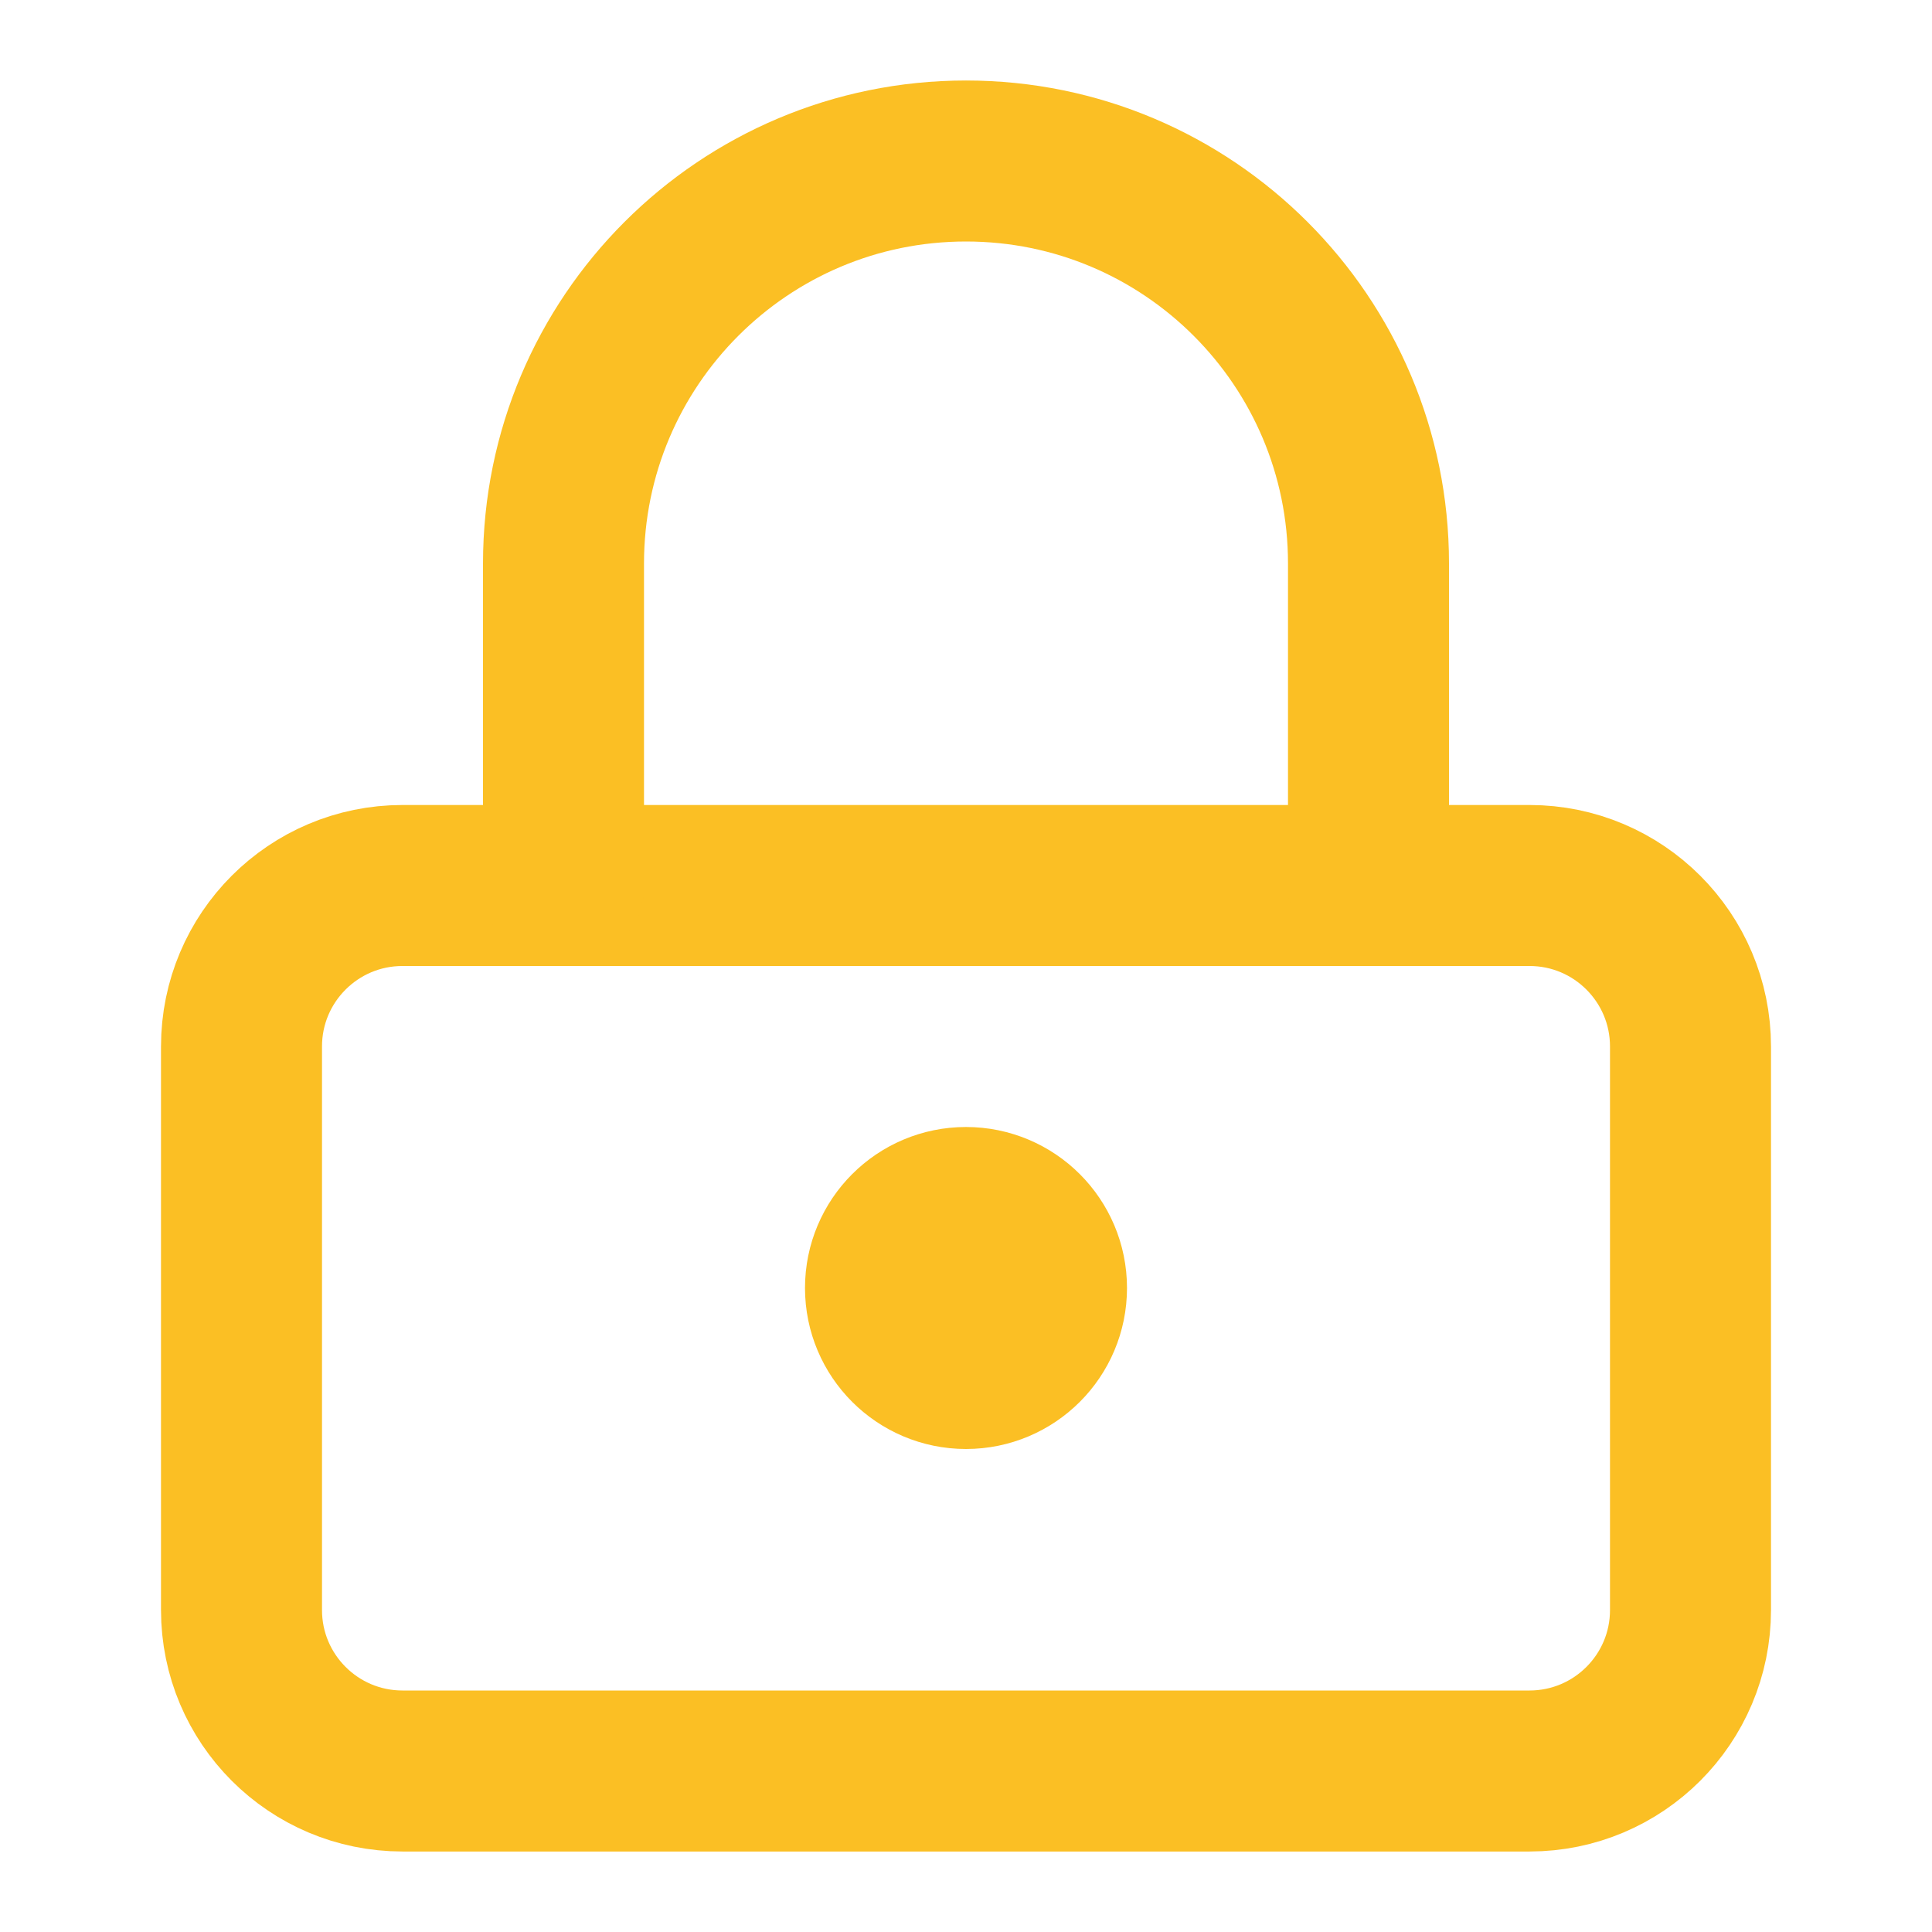
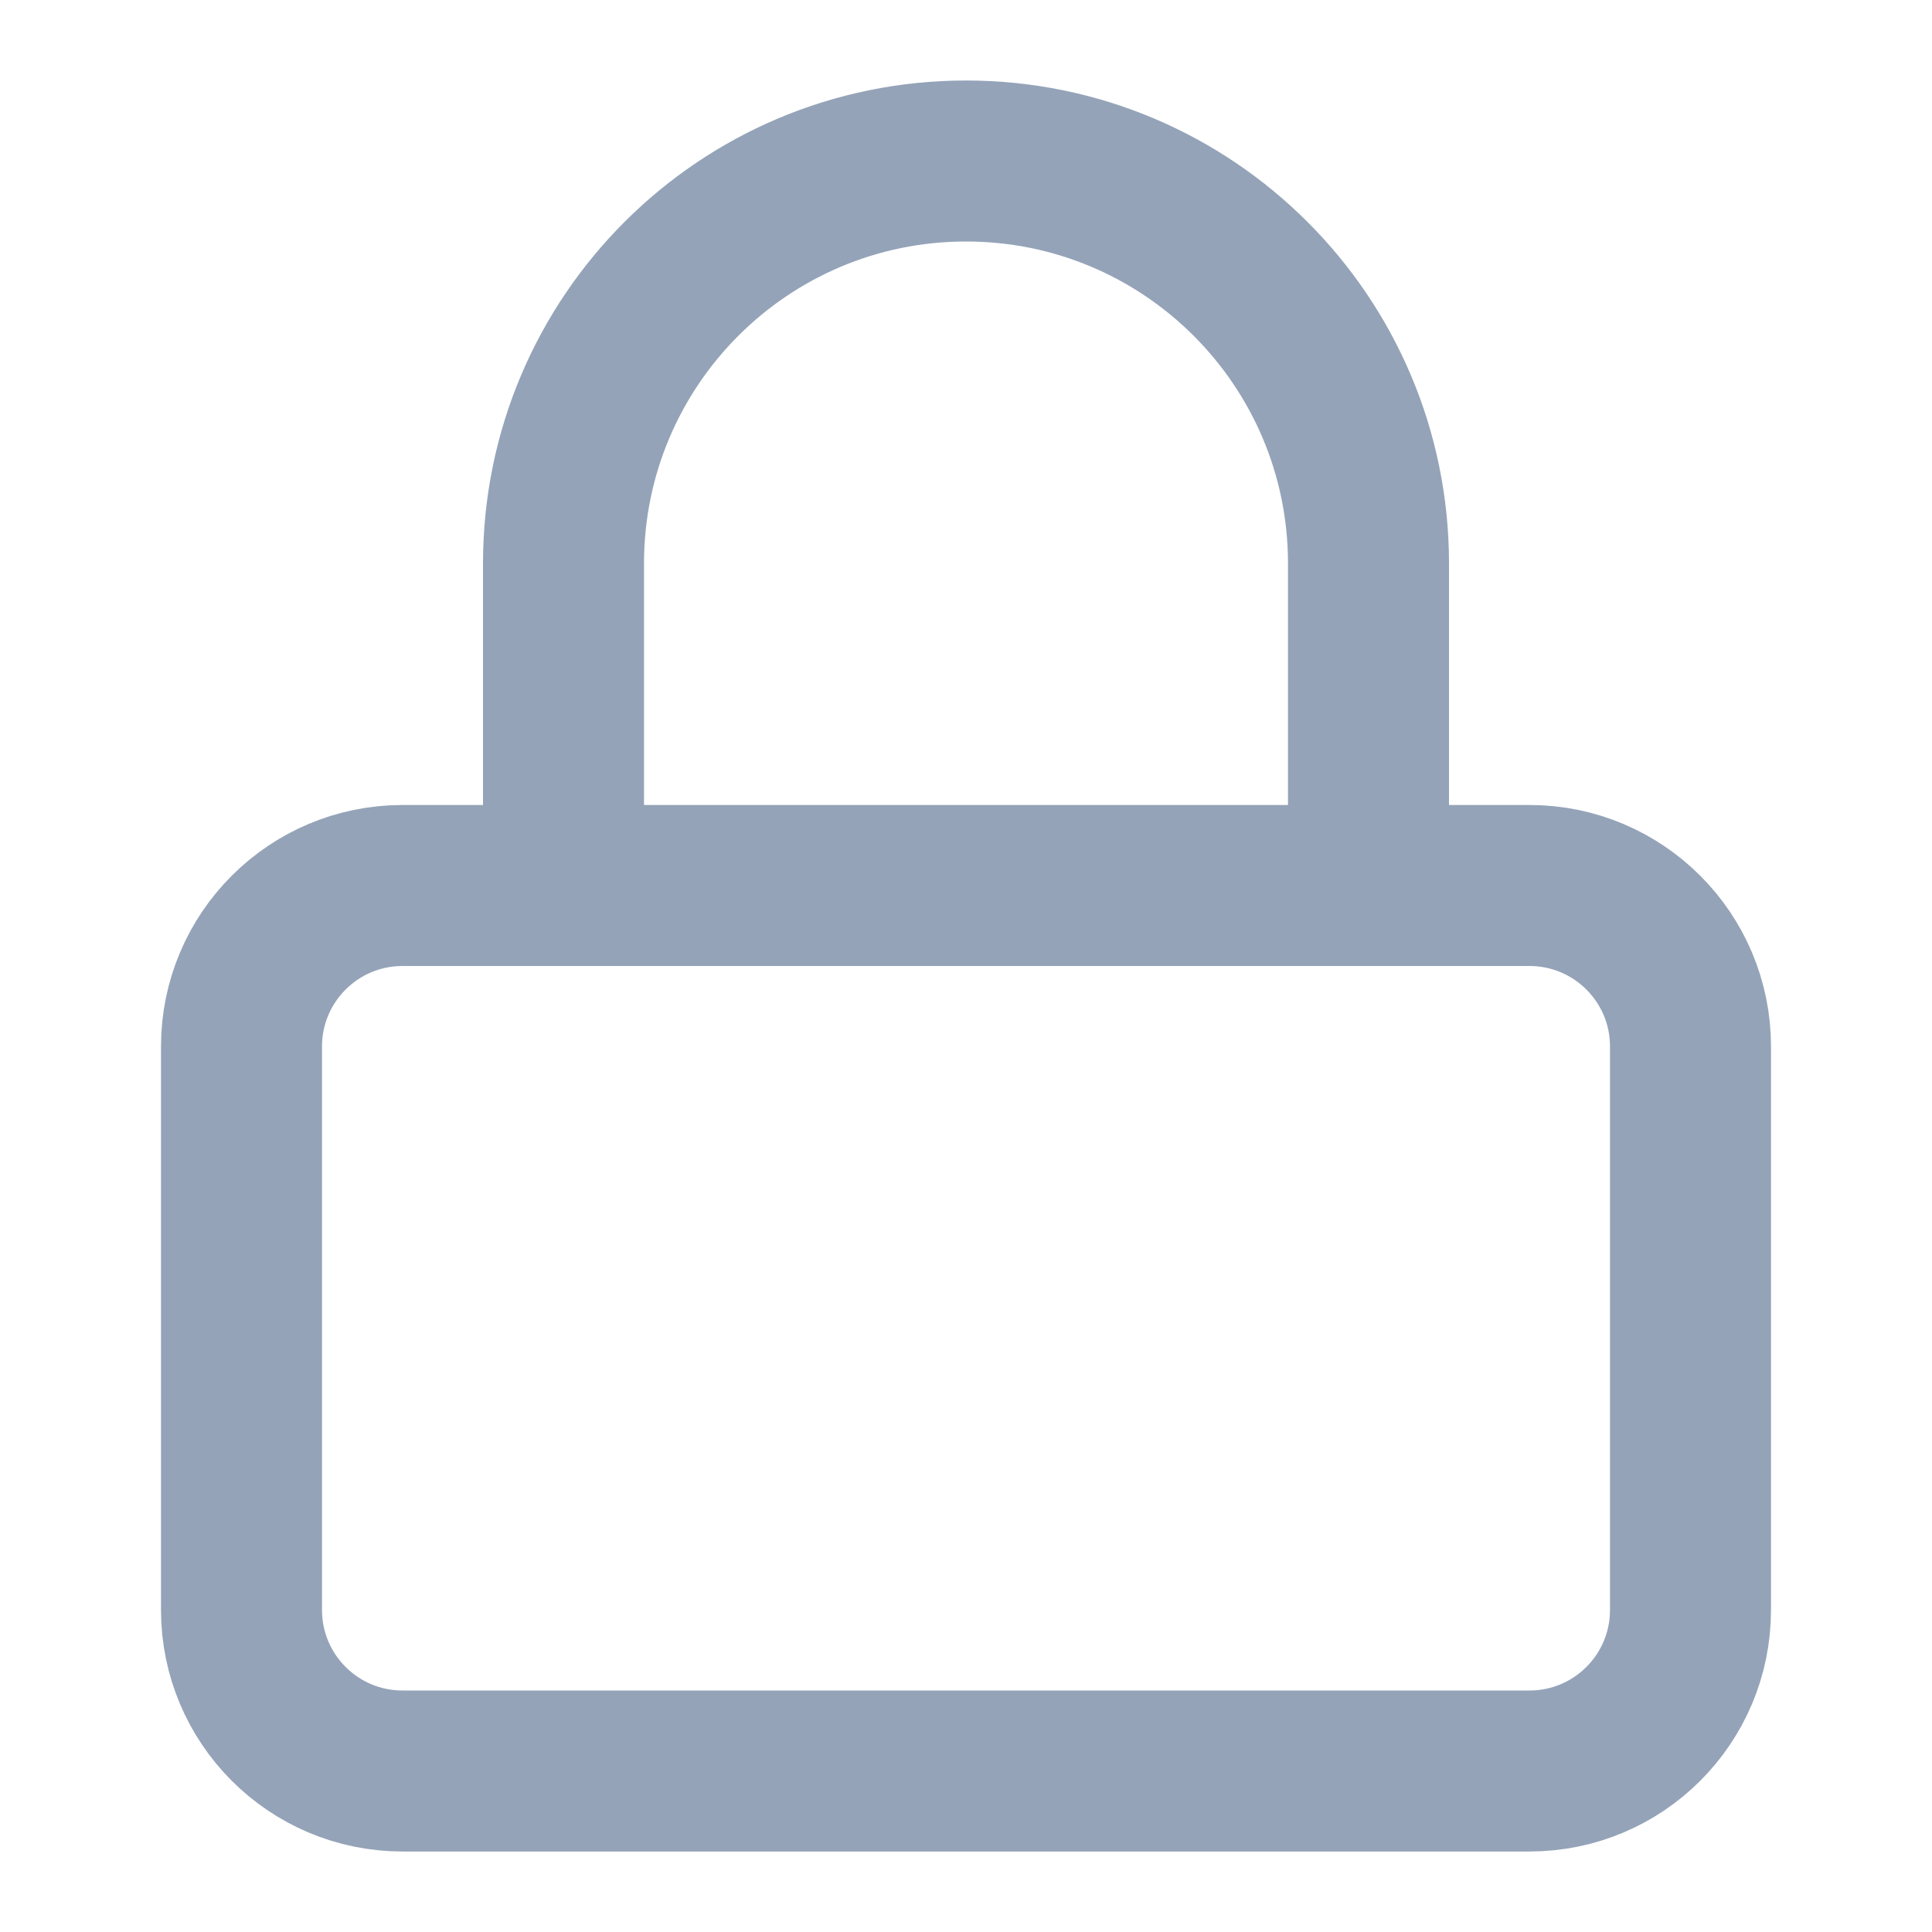
- <svg xmlns="http://www.w3.org/2000/svg" viewBox="0 0 24 24" width="24" height="24" fill="none" stroke="#fbbf24" stroke-width="2" stroke-linecap="round" stroke-linejoin="round">
+ <svg xmlns="http://www.w3.org/2000/svg" viewBox="0 0 24 24" width="24" height="24" fill="none" stroke="#94a3b8" stroke-width="2" stroke-linecap="round" stroke-linejoin="round">
  <rect x="3" y="11" width="18" height="11" rx="2" ry="2" />
  <path d="M7 11V7a5 5 0 0 1 10 0v4" />
-   <circle cx="12" cy="16" r="1" />
</svg>
